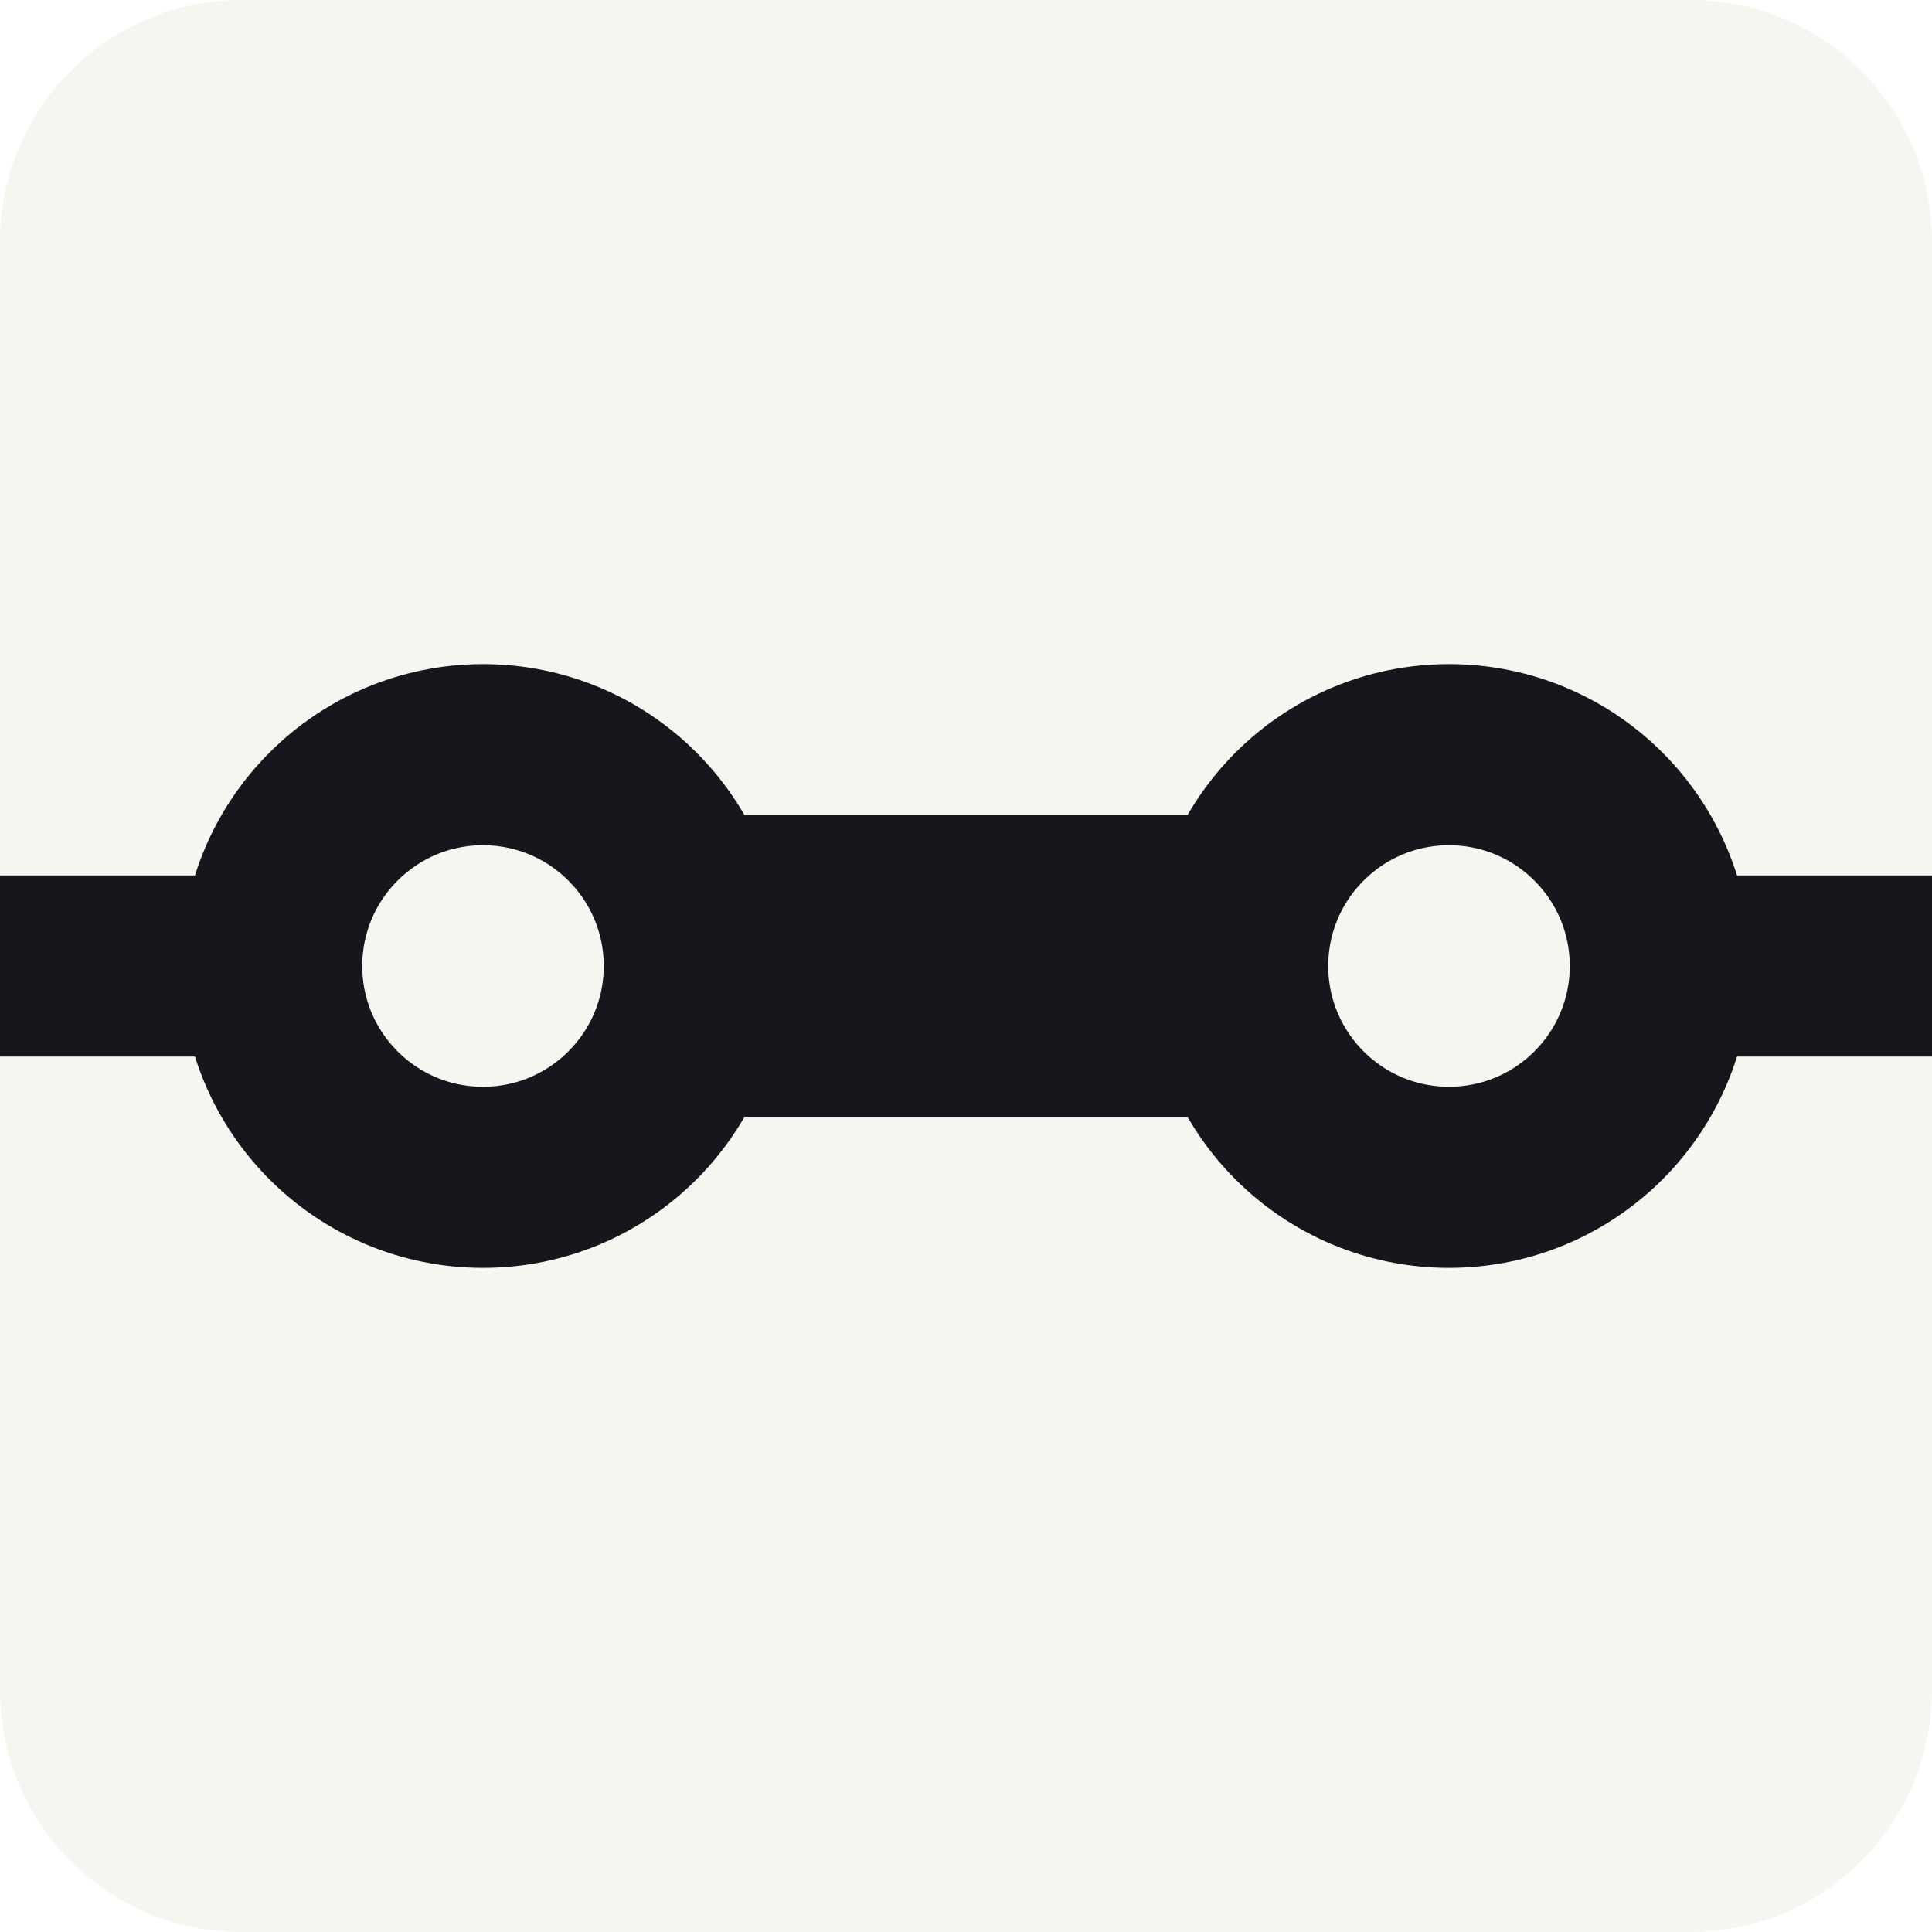
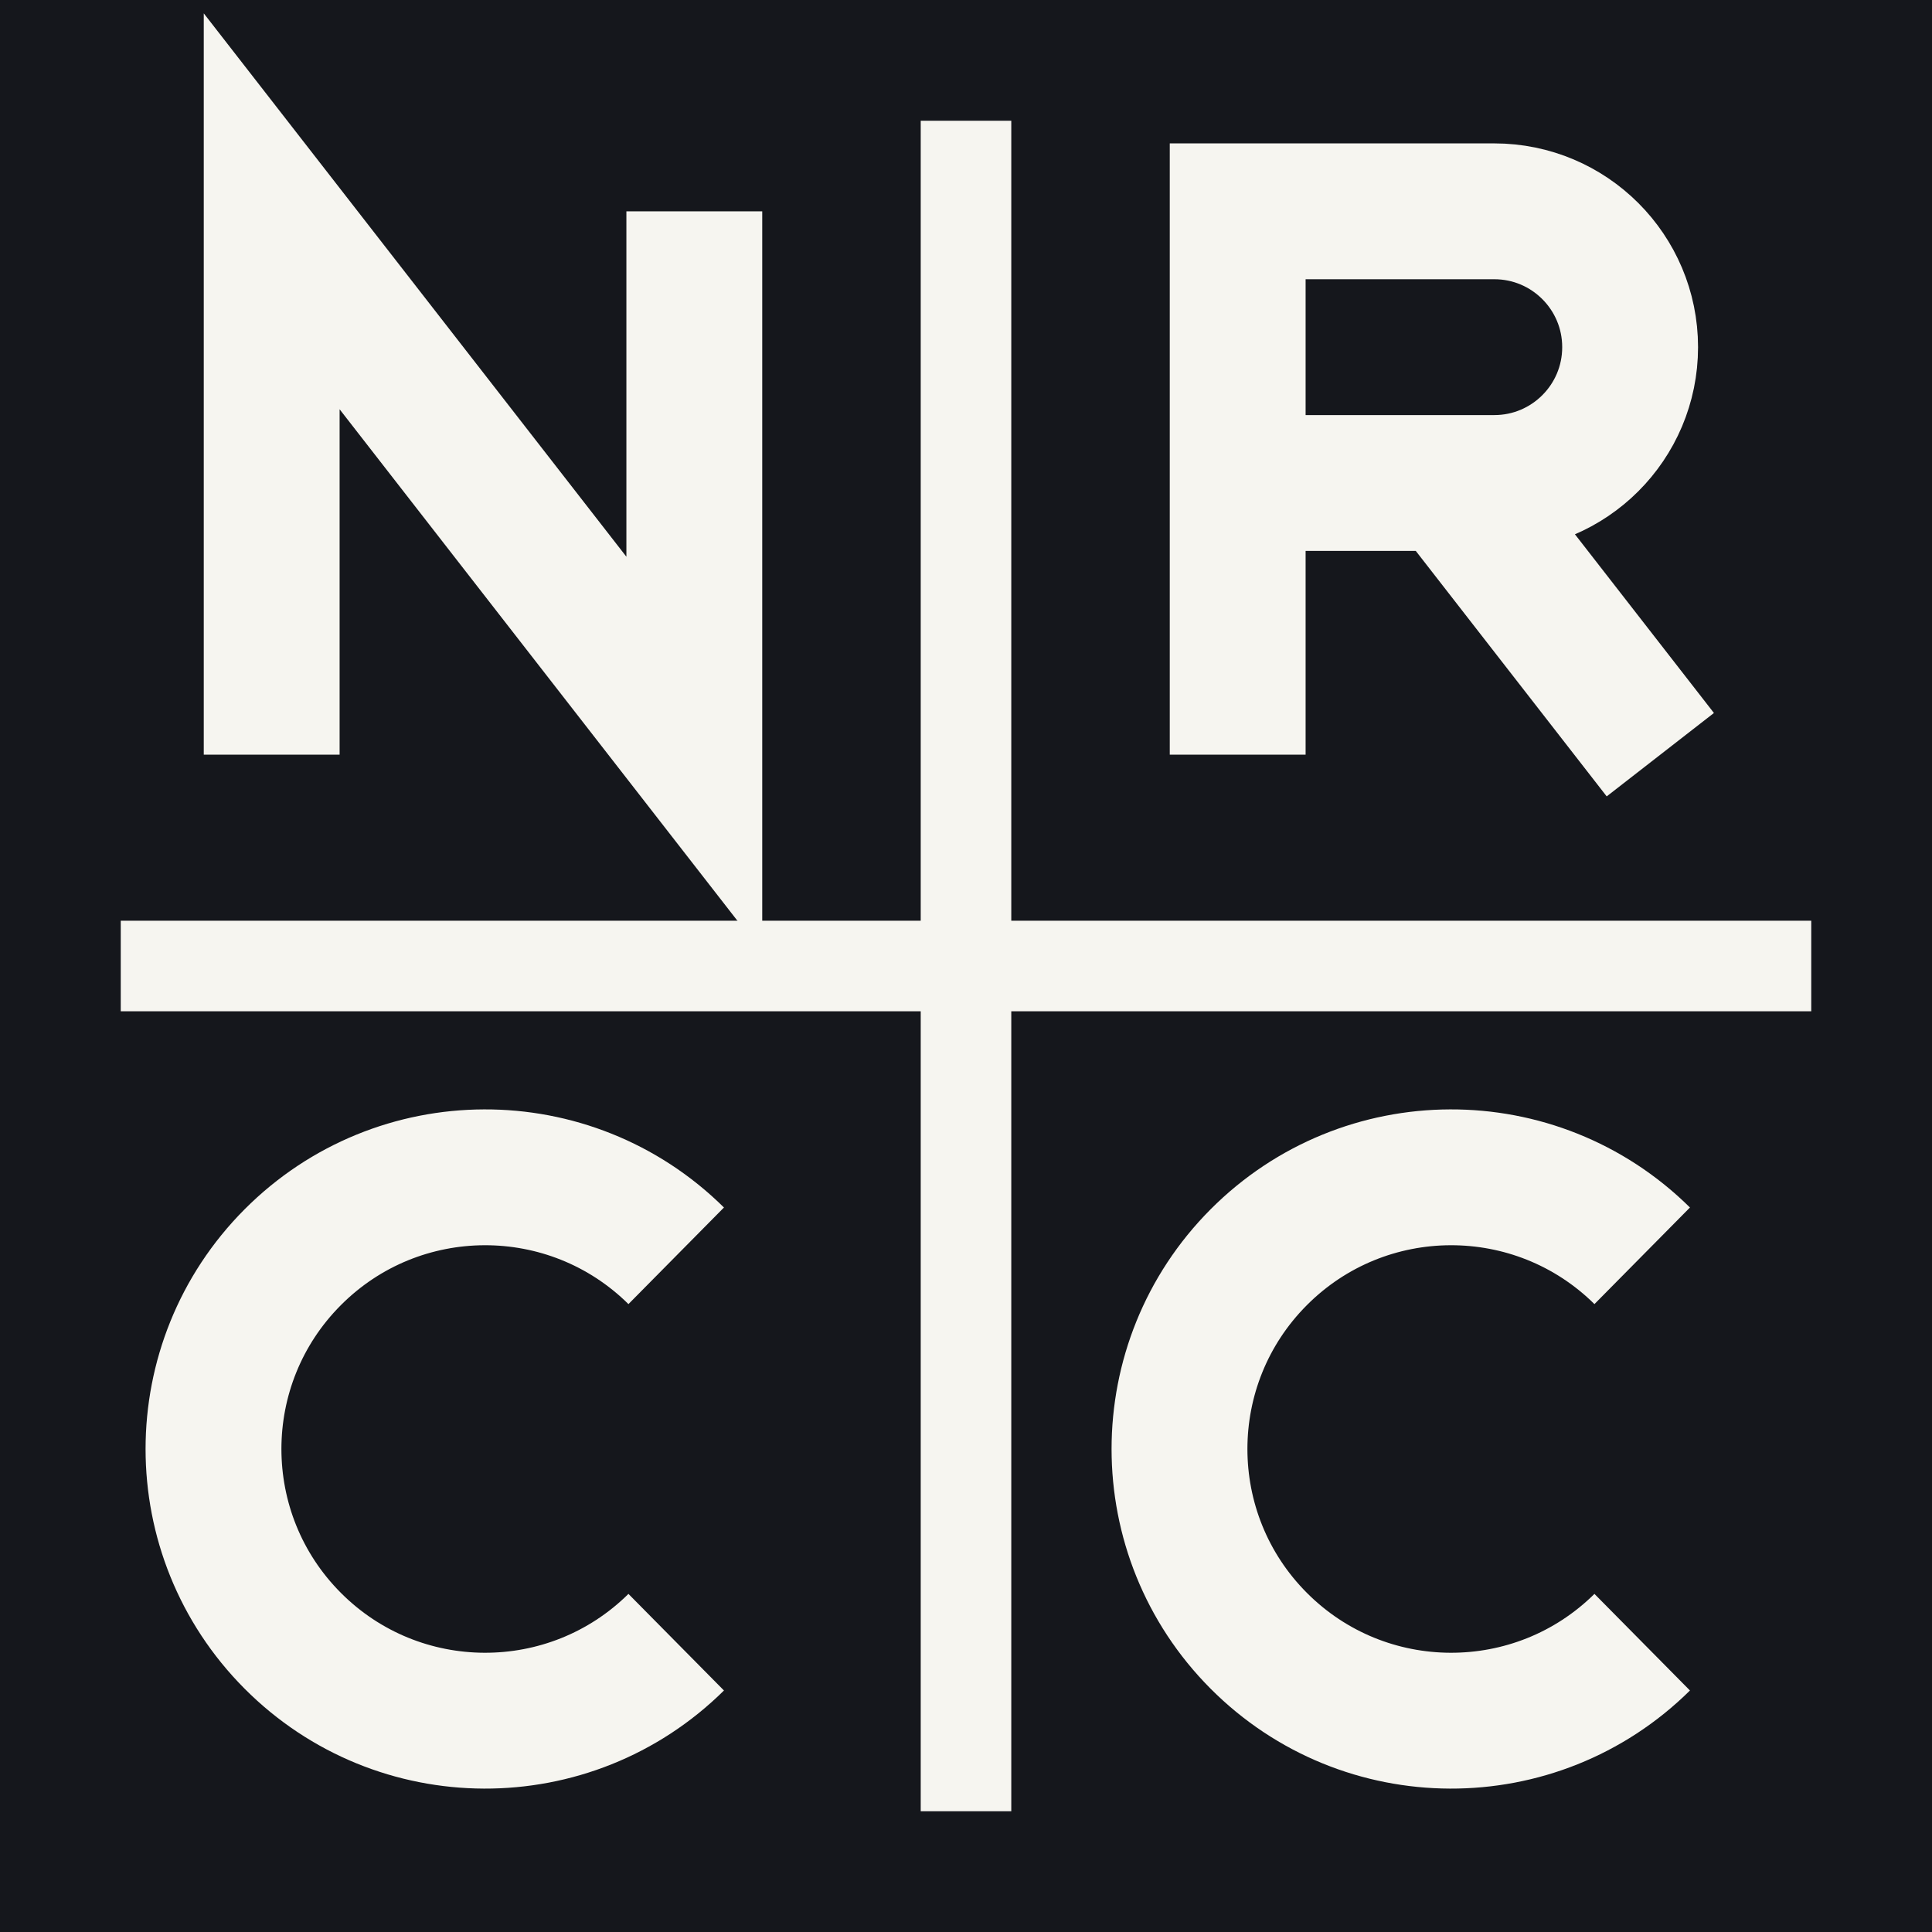
- <svg xmlns="http://www.w3.org/2000/svg" viewBox="0 0 16 16" role="img" aria-label="NRCC mark">
-   <rect width="16" height="16" rx="2" fill="#f6f5f0" />
-   <g fill="none" stroke="#15171c">
-     <line x1="0" y1="8" x2="2.25" y2="8" stroke-width="1.5" />
-     <line x1="13.75" y1="8" x2="16" y2="8" stroke-width="1.5" />
-     <line x1="5.75" y1="8" x2="10.25" y2="8" stroke-width="2.5" />
-     <circle cx="4" cy="8" r="1.75" stroke-width="1.5" />
-     <circle cx="12" cy="8" r="1.75" stroke-width="1.5" />
+ <svg xmlns="http://www.w3.org/2000/svg" viewBox="0 0 32 32" role="img" aria-label="NRCC mark">
+   <rect width="32" height="32" fill="#15171c" />
+   <g fill="none" stroke="#f6f5f0">
+     <line x1="2" y1="16" x2="30" y2="16" stroke-width="1.5" />
+     <line x1="16" y1="2" x2="16" y2="30" stroke-width="1.5" />
+     <g stroke-width="2.25" stroke-linejoin="miter">
+       <path d="M4.5 12.5V3.5L11.5 12.5V3.5" />
+       <path d="M20.5 12.5V3.5H24.75A2.25 2.25 0 0 1 24.75 8H20.5M24 8L27.5 12.5" />
+       <path d="M11.2 20.8A4.5 4.5 0 1 0 11.2 27.2" />
+       <path d="M27.2 20.8A4.5 4.5 0 1 0 27.2 27.2" />
+     </g>
  </g>
</svg>
